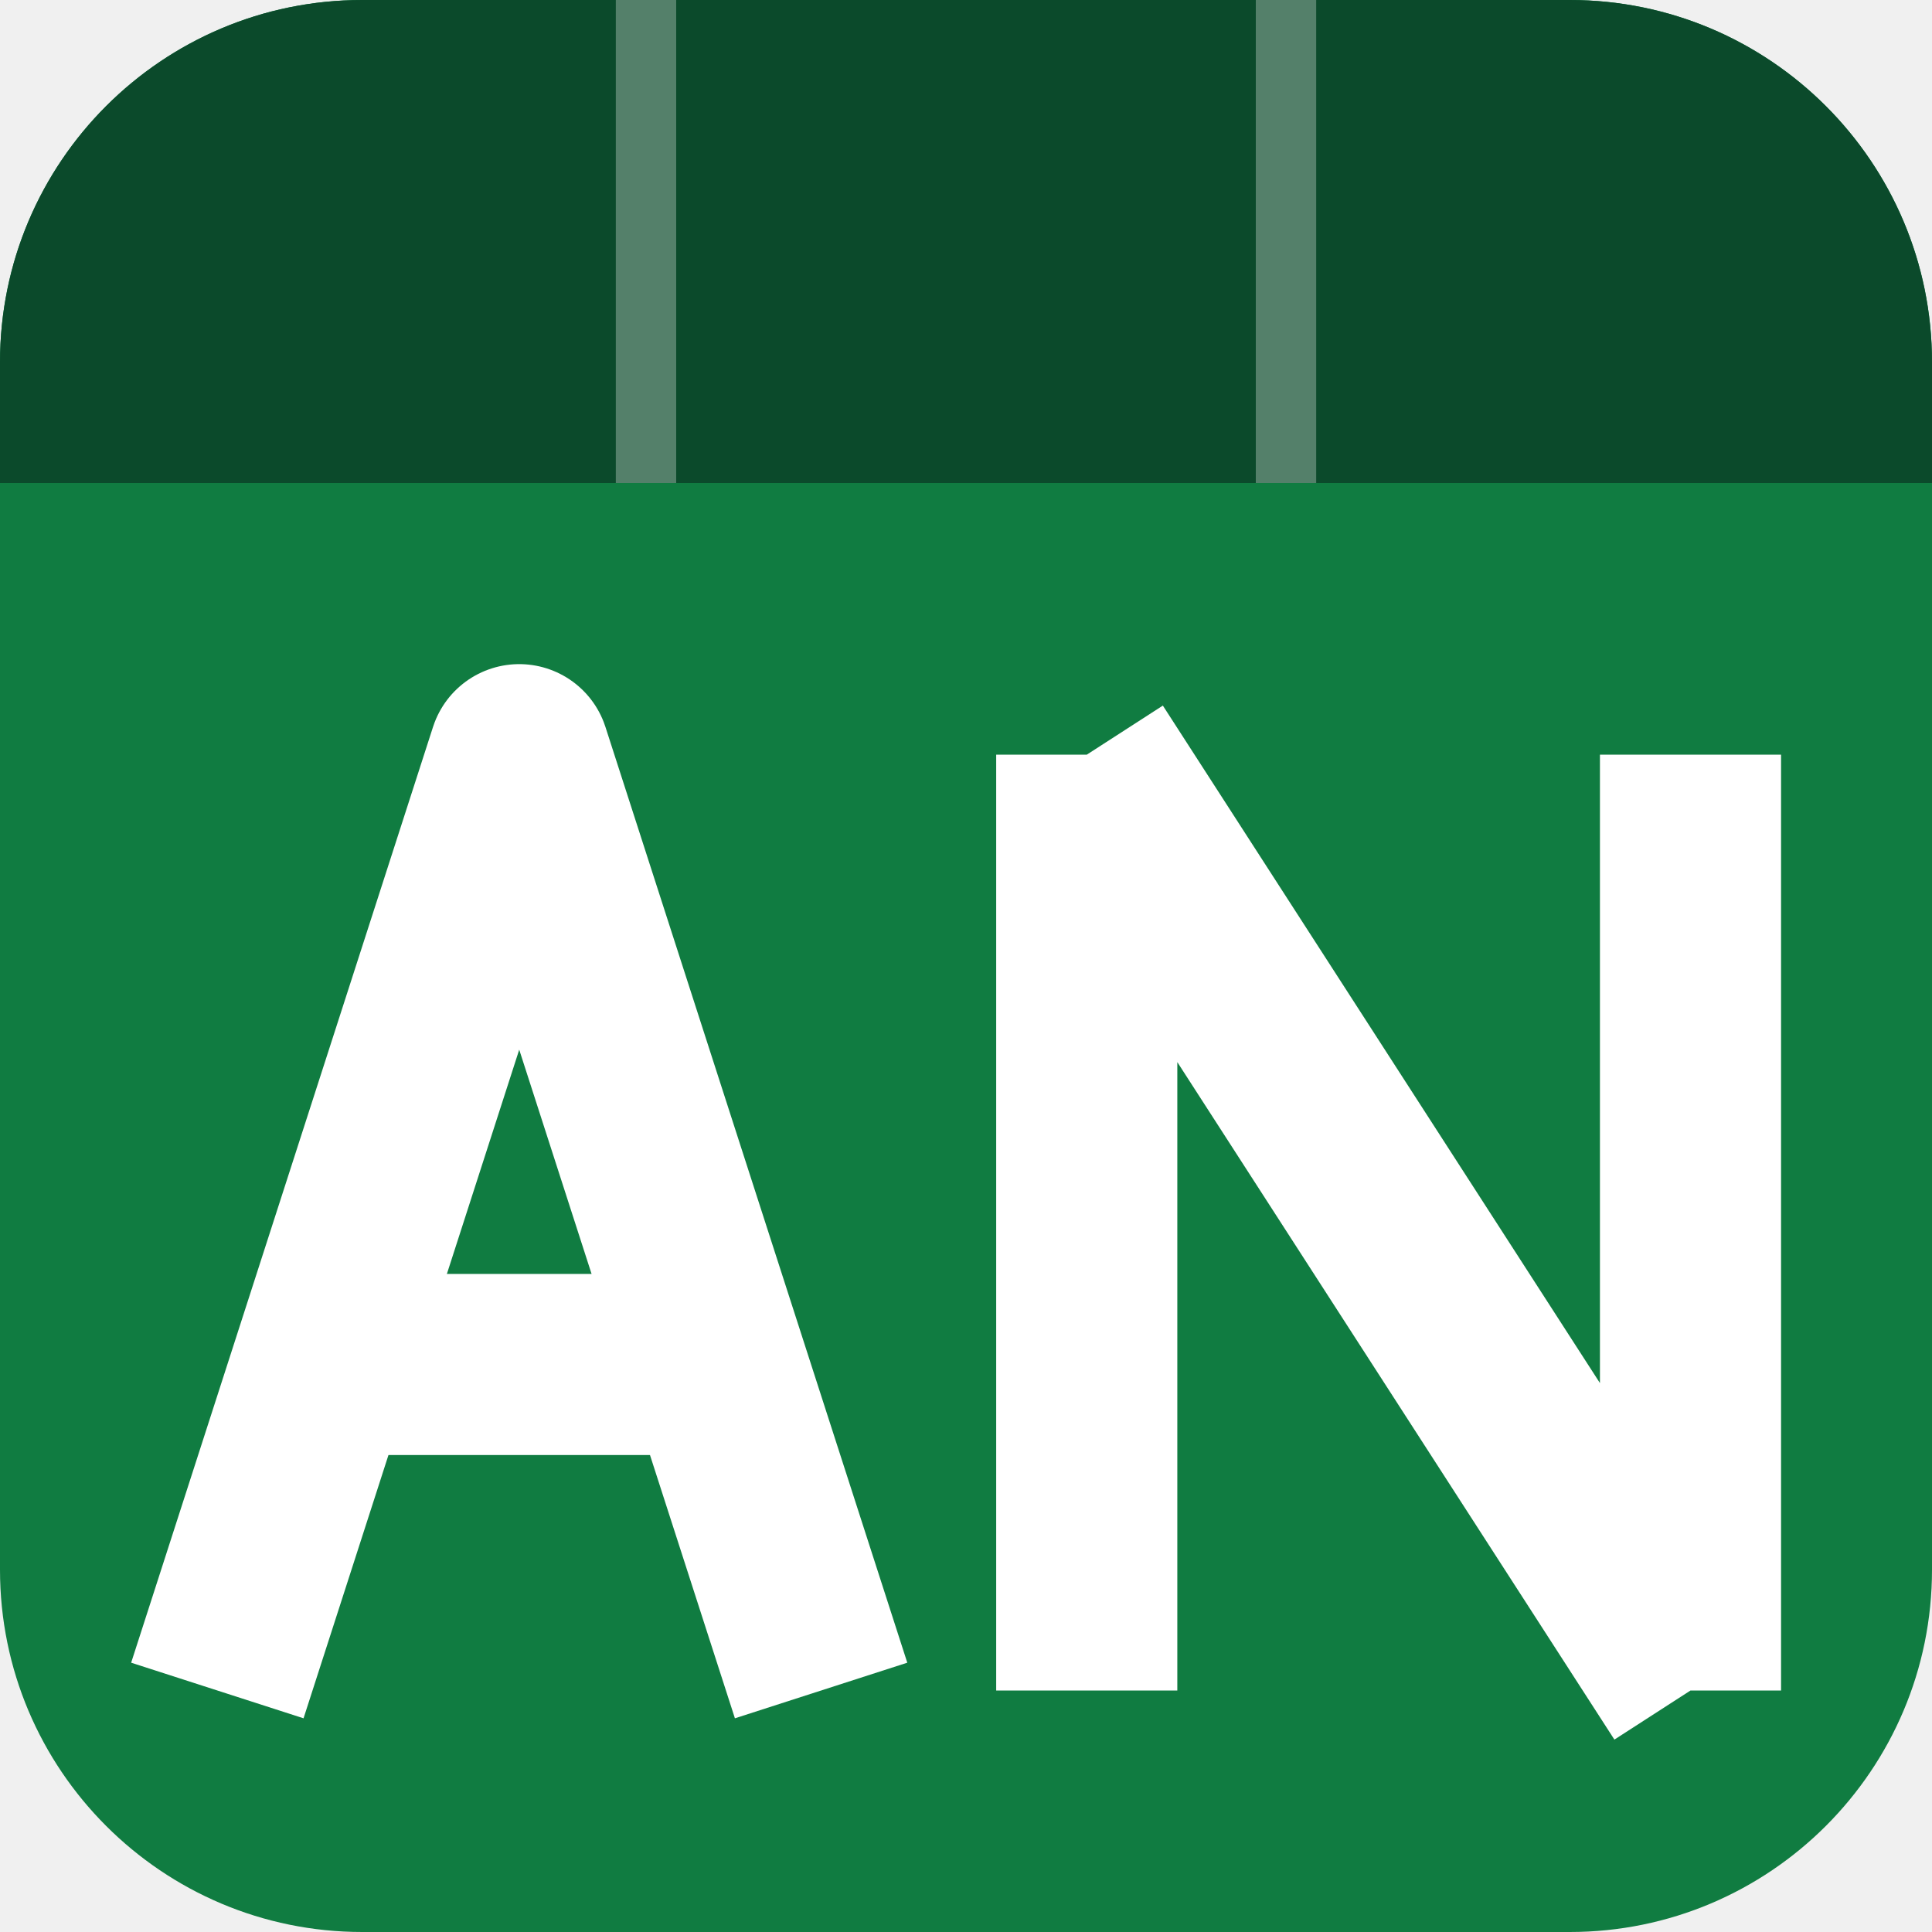
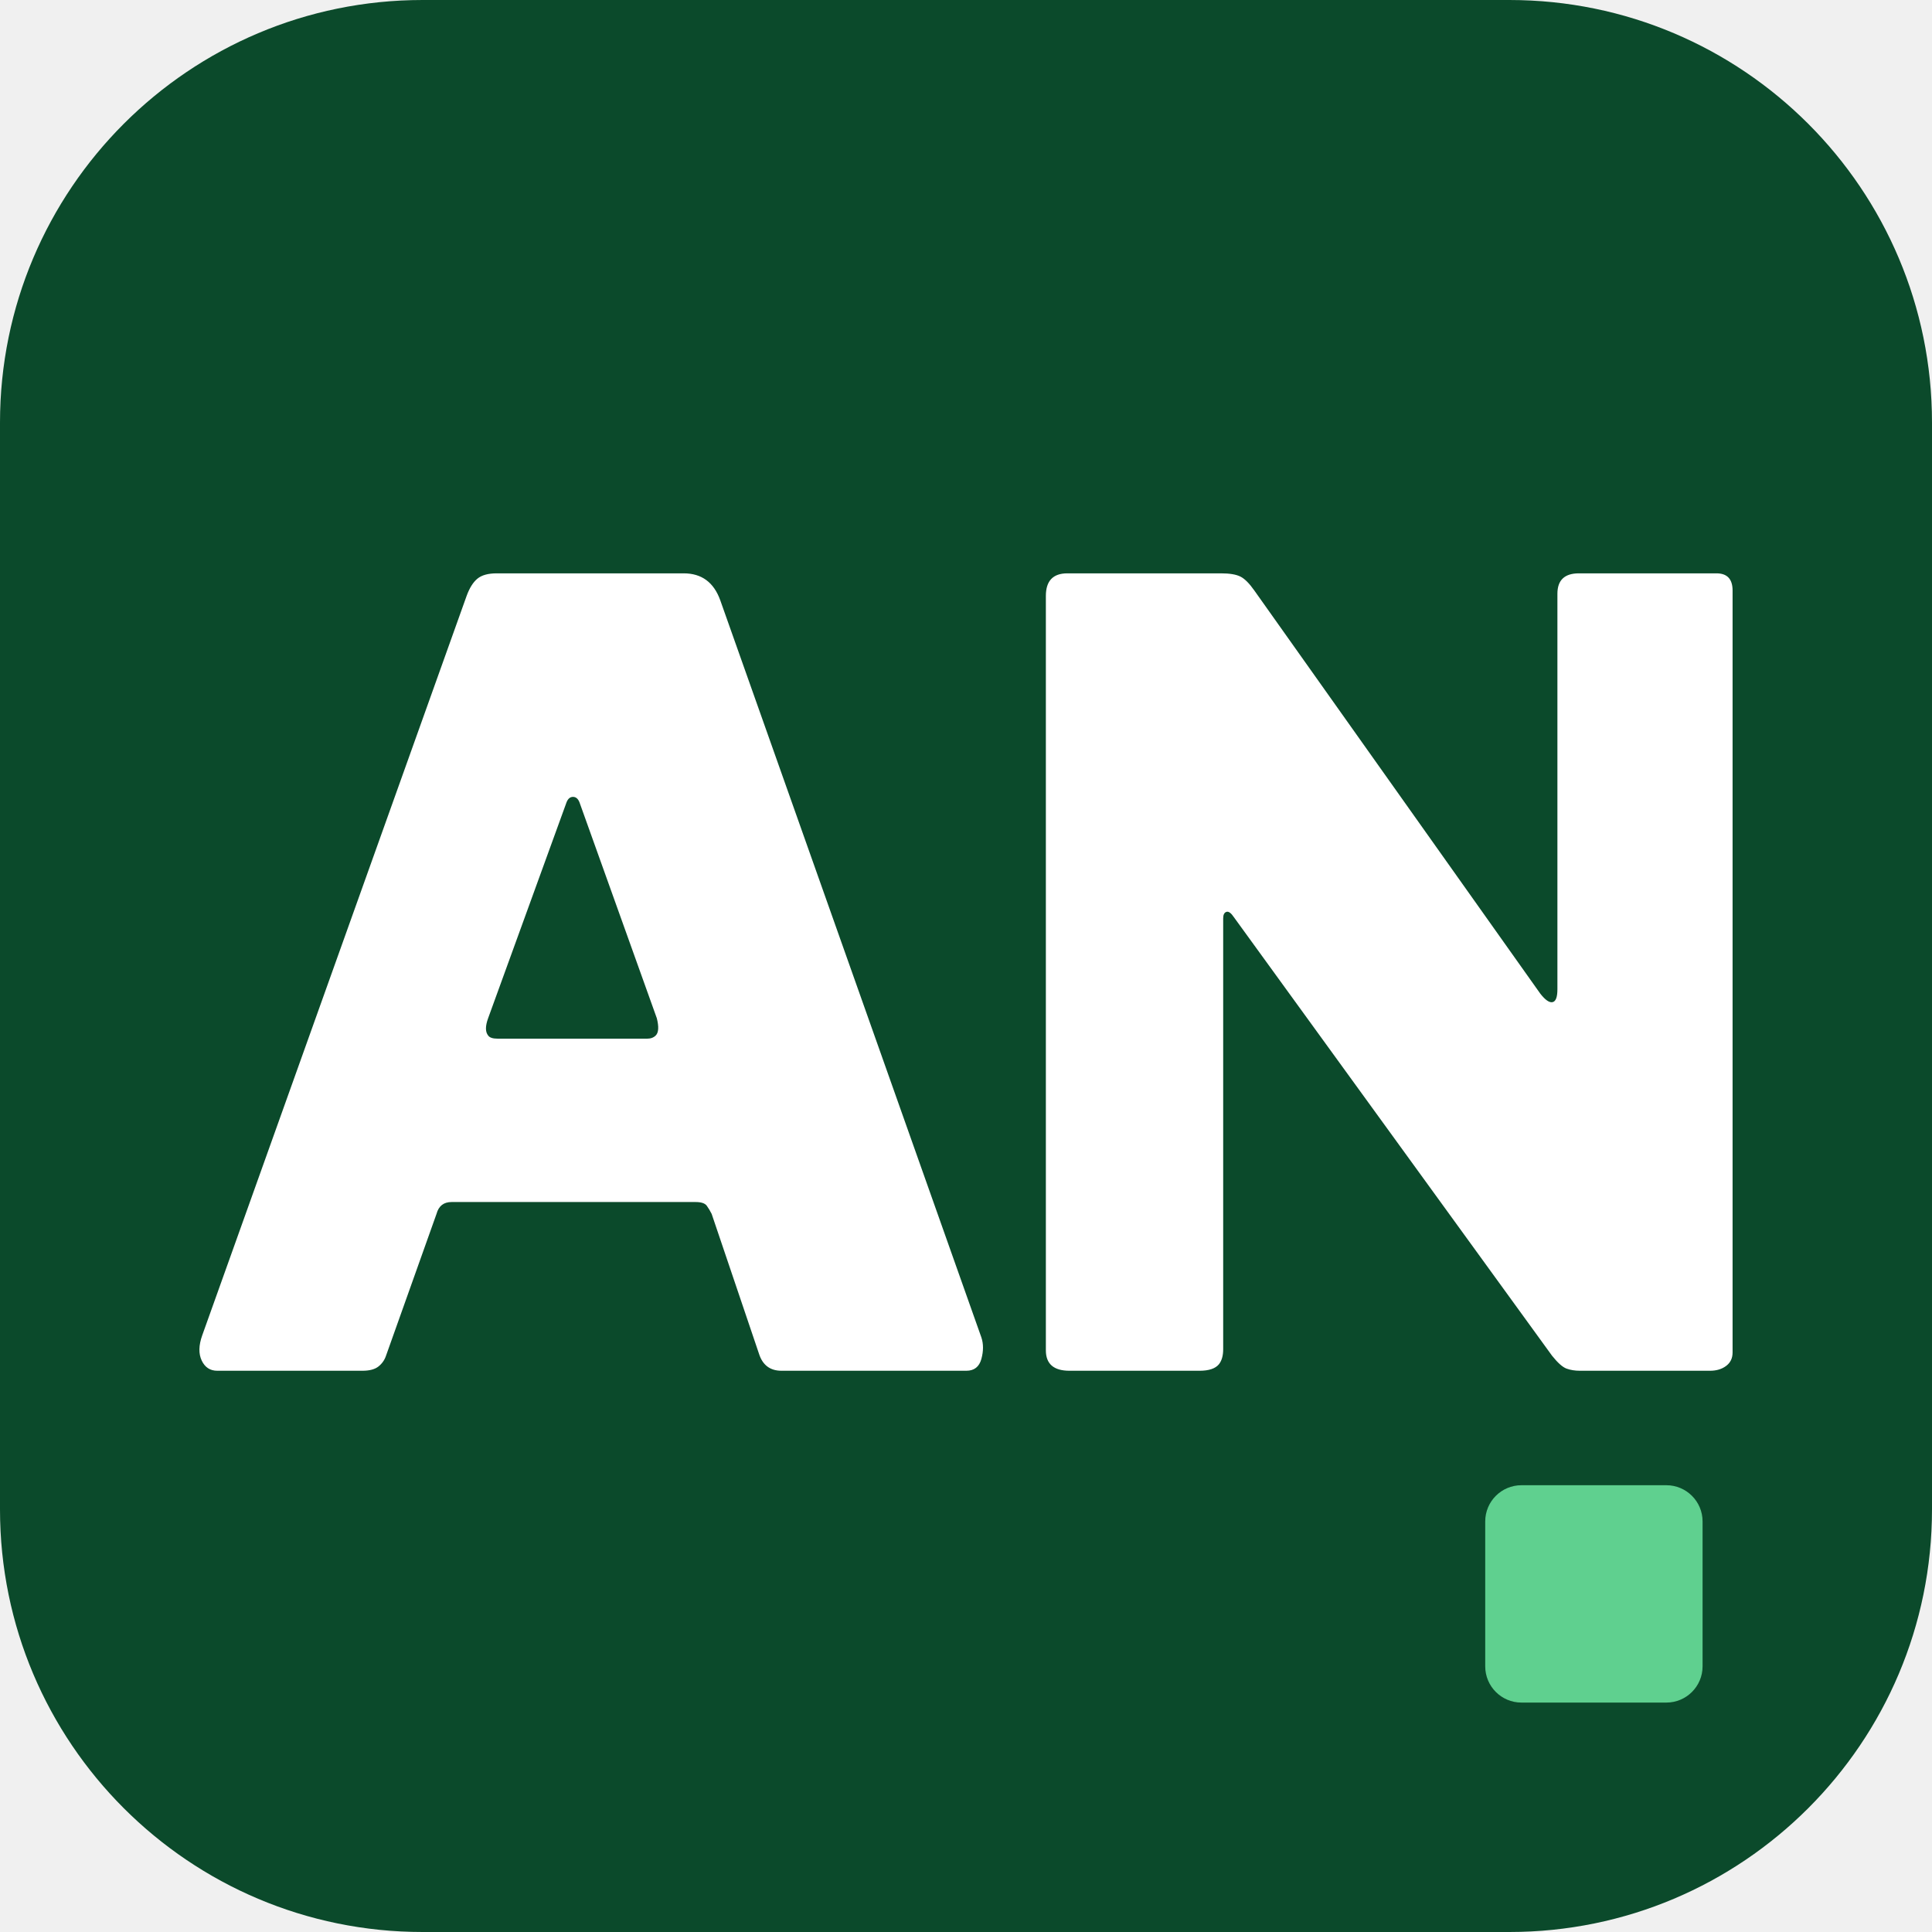
<svg xmlns="http://www.w3.org/2000/svg" viewBox="0 0 32 32">
-   <rect width="32" height="32" rx="6" fill="#107C41" />
-   <path d="M0 6a6 6 0 0 1 6-6h20a6 6 0 0 1 6 6v2H0z" fill="#0B4A2B" />
-   <path d="M10.7 0V8M21.3 0V8" stroke="#FFFFFF" stroke-opacity=".3" stroke-width="1" />
-   <g fill="none" stroke="#FFFFFF" stroke-width="3" stroke-linecap="butt" stroke-linejoin="round">
-     <path d="M3.6 28 L8.6 12.5 L13.6 28" />
-     <path d="M5.6 22.6 H11.6" />
-     <path d="M18 28 V12.5 M18 12.5 L28 28 M28 28 V12.5" />
+   <rect width="32" height="32" rx="7" fill="#0B4A2B" />
+   <g fill="#fff">
+     <path transform="translate(2.798 22.704) scale(0.178)" d="M18 0L4.50 0Q3.50 0 3.05-0.95Q2.60-1.90 3.10-3.30L27.70-72.10Q28.10-73.20 28.70-73.70Q29.30-74.20 30.50-74.20L47.90-74.20Q50.40-74.20 51.30-71.70L75.60-3.10Q75.90-2.20 75.60-1.10Q75.30 0 74.20 0L57 0Q55.40 0 54.90-1.60L50.50-14.60Q50.30-15 50.05-15.35Q49.80-15.70 49-15.70L26.30-15.70Q25.20-15.70 24.90-14.60L20.20-1.40Q20-0.80 19.50-0.40Q19 0 18 0M30.60-30.90L44.50-30.90Q45-30.90 45.30-31.20Q45.70-31.60 45.40-32.80L38.20-52.90Q38-53.40 37.60-53.40Q37.20-53.40 37-52.90L29.70-32.80Q29.30-31.70 29.70-31.20Q29.90-30.90 30.60-30.90 M131.20-74.20L144-74.20Q145.50-74.20 145.50-72.60L145.50-1.70Q145.50-0.90 144.90-0.45Q144.30 0 143.40 0L131.30 0Q130.60 0 130.05-0.20Q129.50-0.40 128.70-1.40L99.10-42.20Q98.70-42.80 98.40-42.70Q98.10-42.60 98.10-42.10L98.10-2Q98.10-1.10 97.70-0.60Q97.20 0 95.90 0L83.80 0Q81.60 0 81.60-1.90L81.60-72.10Q81.60-74.20 83.60-74.20L97.90-74.20Q99.10-74.20 99.70-73.90Q100.30-73.60 101-72.60L127.60-35.10Q128.30-34.20 128.75-34.30Q129.20-34.40 129.20-35.50L129.20-72.30Q129.20-74.20 131.20-74.20" />
  </g>
+   <rect x="24.6" y="24.6" width="3.6" height="3.6" rx=".6" fill="#5FD08F" />
</svg>
